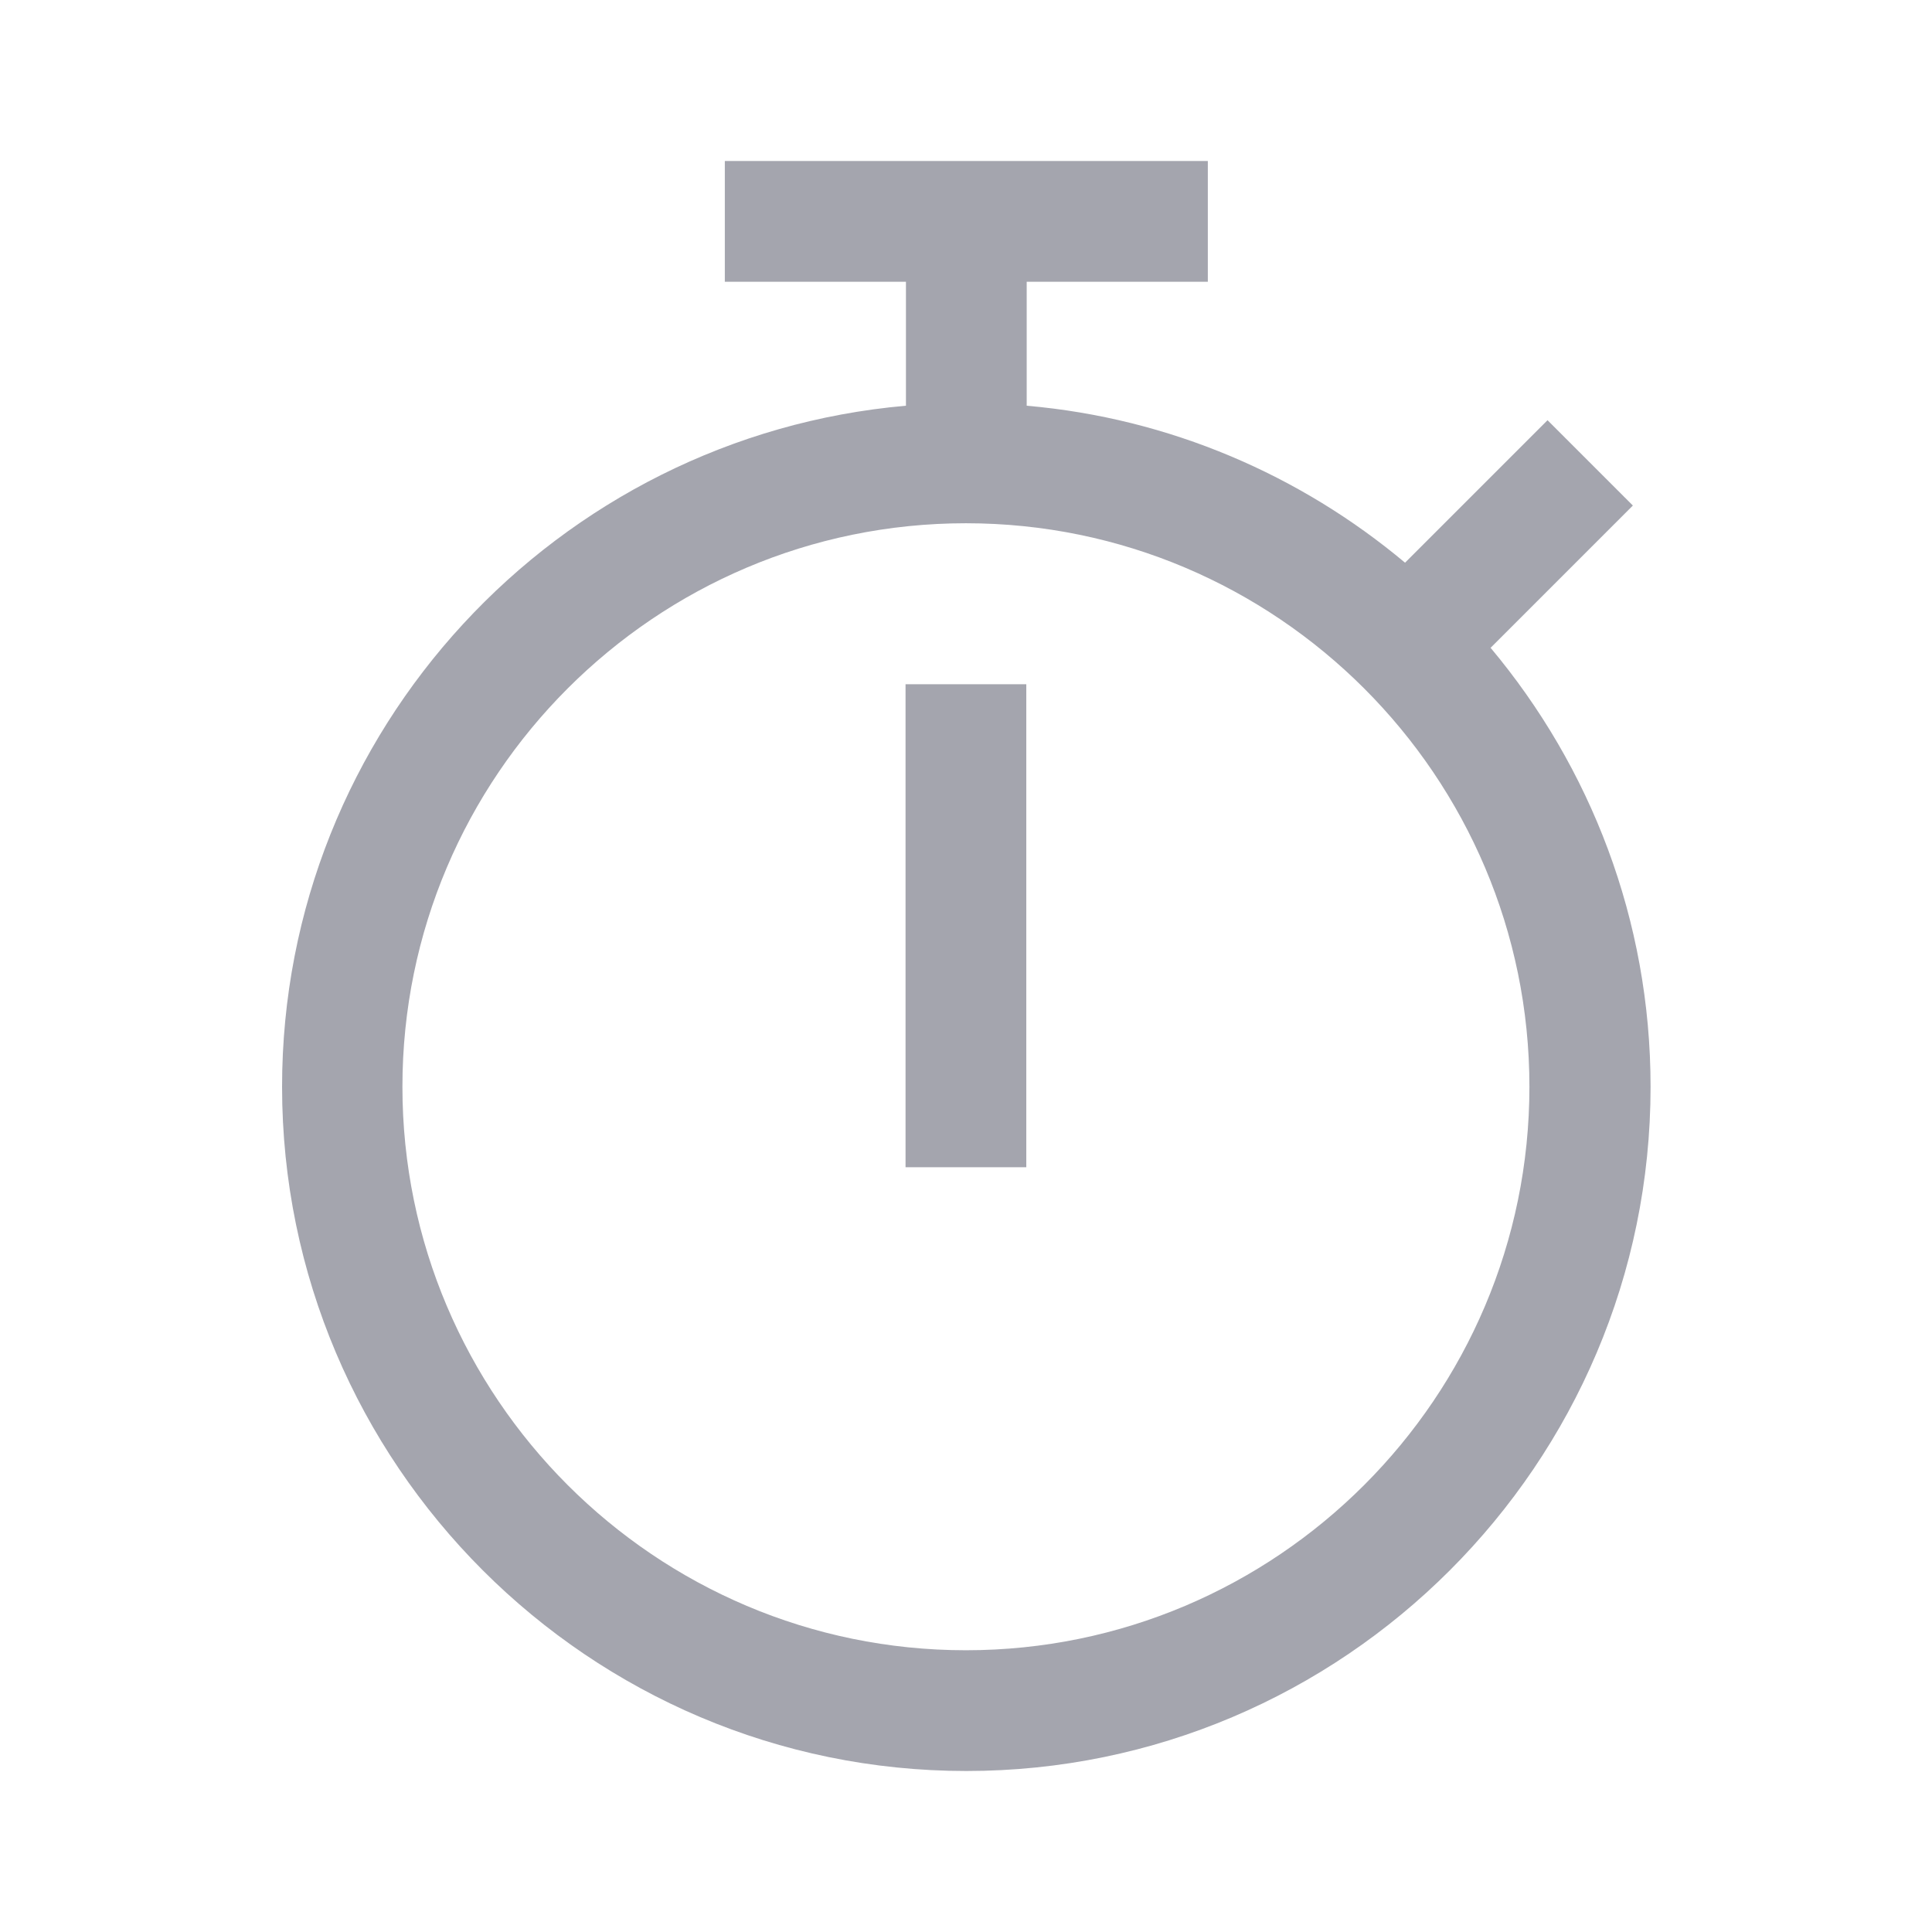
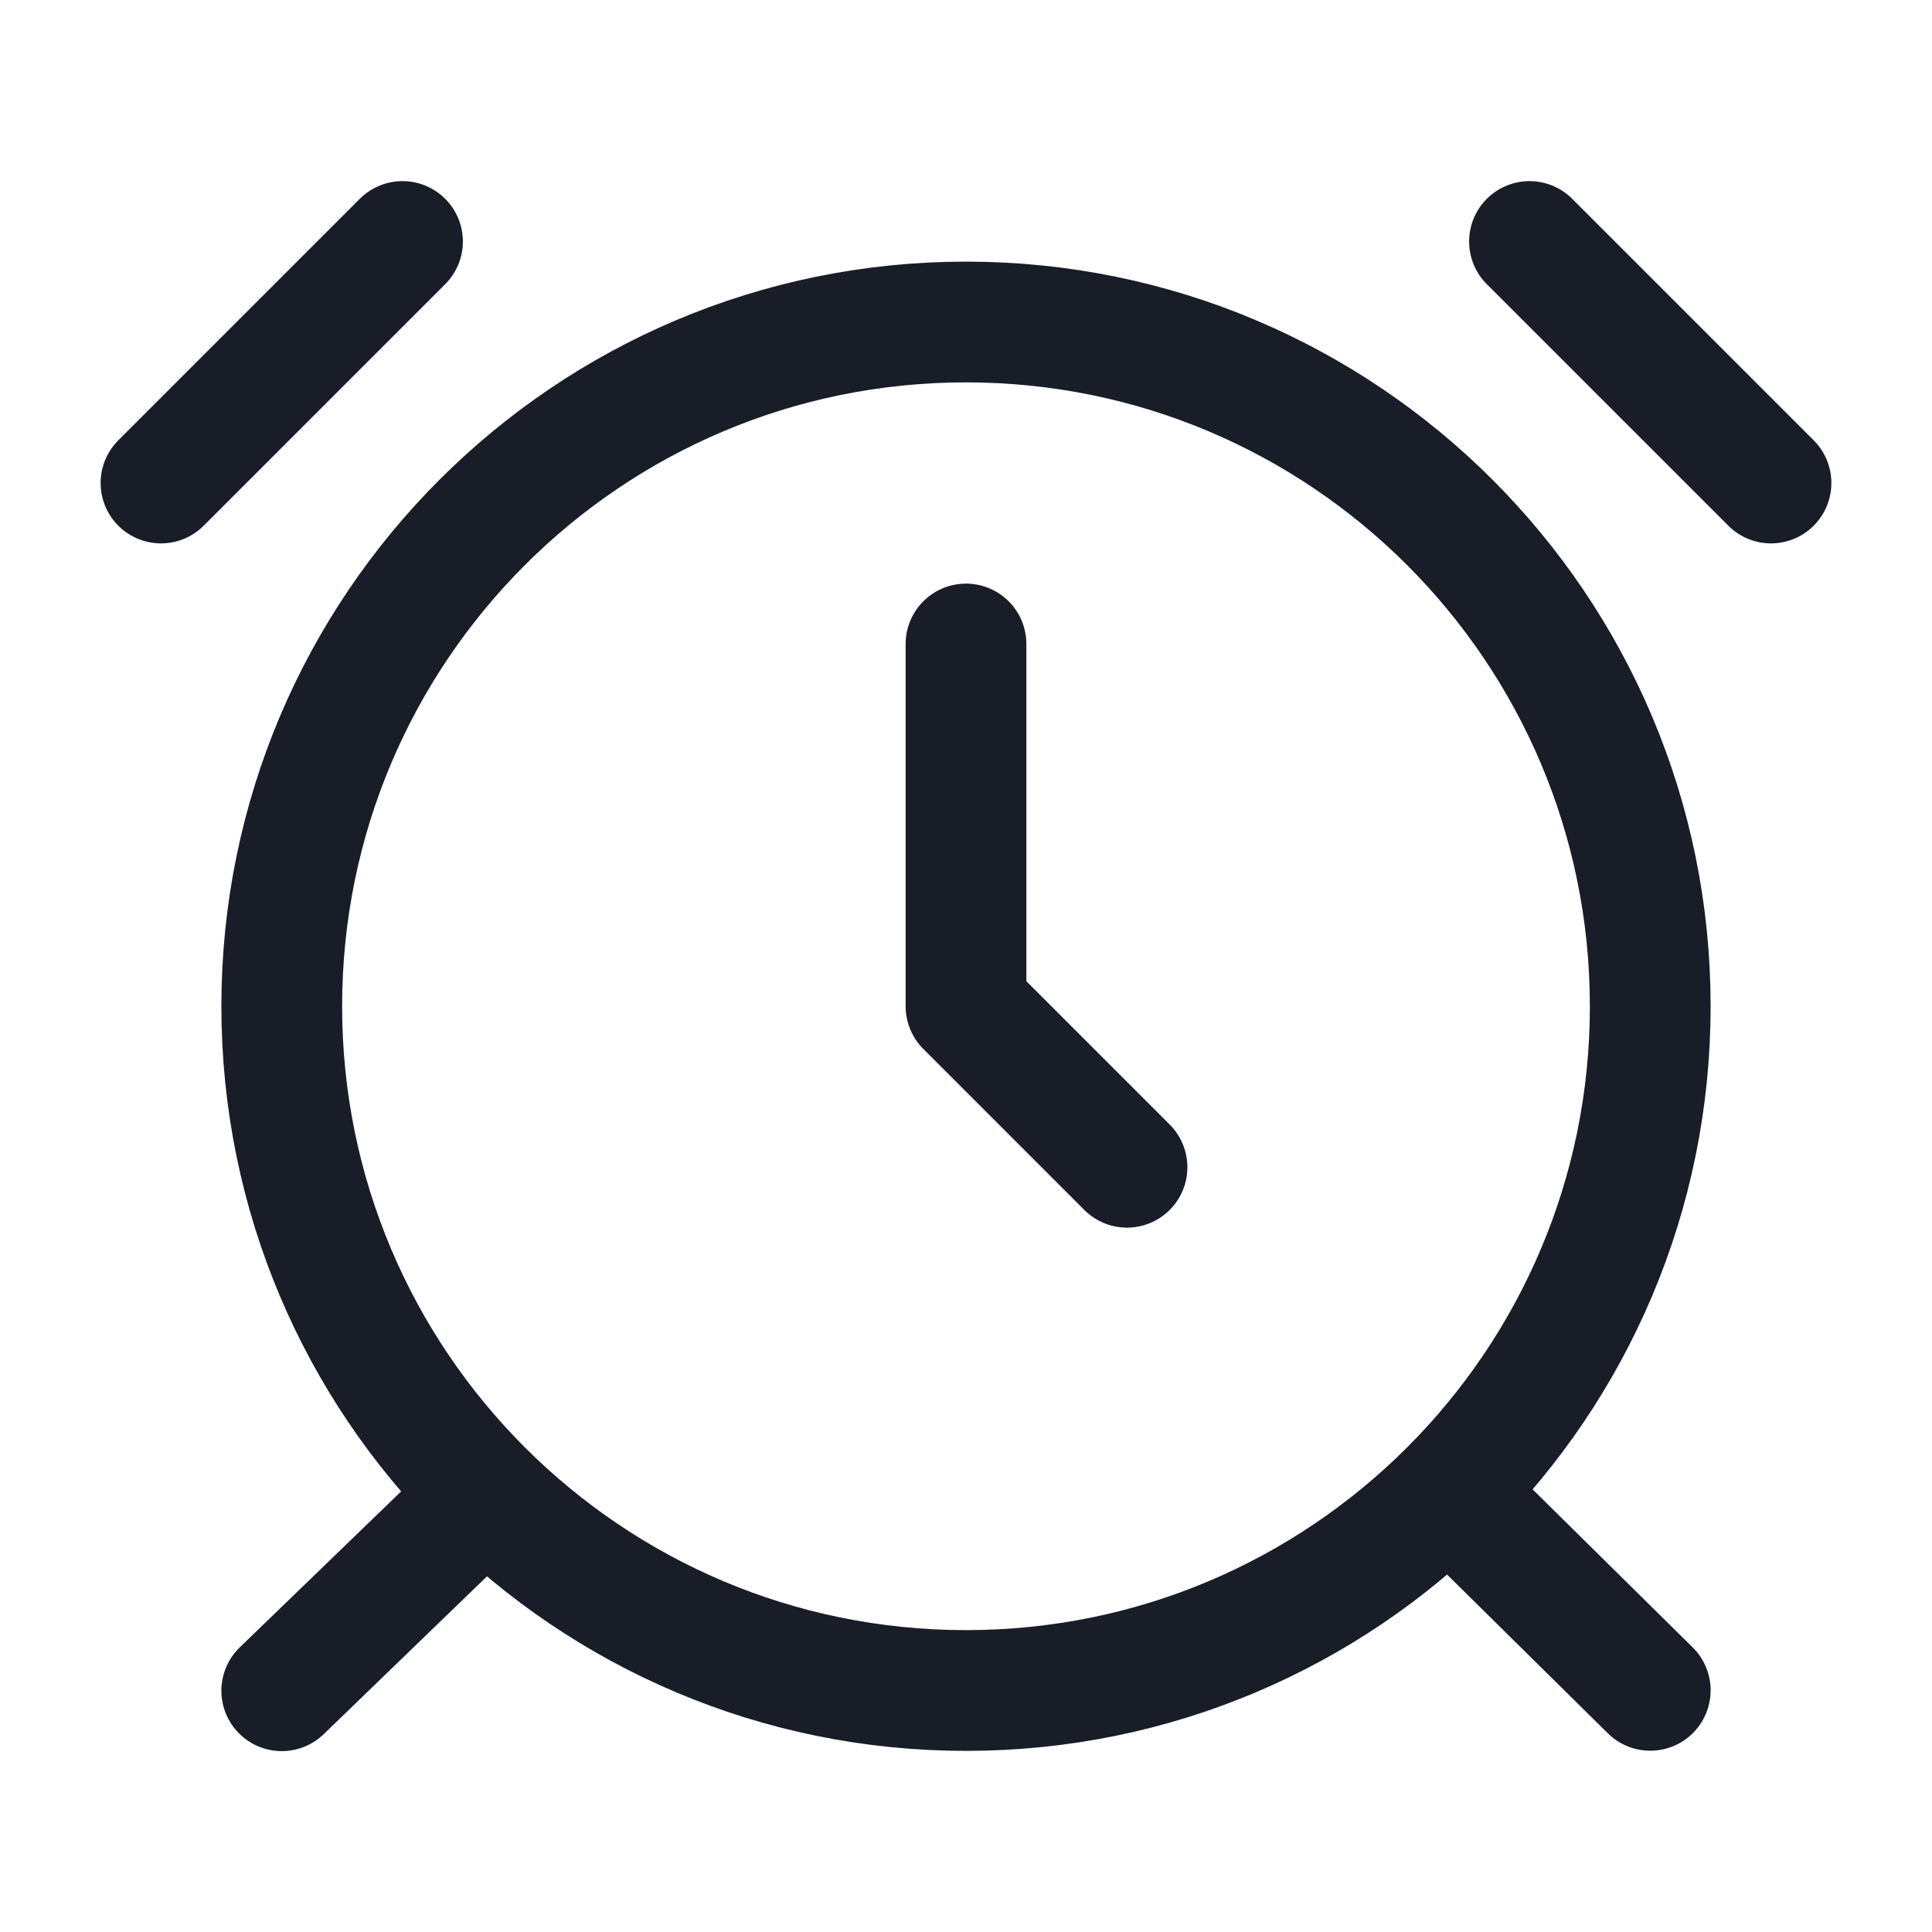
<svg xmlns="http://www.w3.org/2000/svg" width="24" height="24" viewBox="0 0 24 24" fill="none">
-   <path fill-rule="evenodd" clip-rule="evenodd" d="M20.284 6.28L18.514 8.05H18.519C19.754 9.525 20.504 11.425 20.504 13.5C20.504 18.185 16.689 22 12.004 22C7.319 22 3.504 18.185 3.504 13.5C3.504 9.07 6.919 5.42 11.254 5.04V3.5H9.004V2H15.004V3.5H12.754V5.04C14.534 5.195 16.159 5.905 17.454 6.99L19.224 5.22L20.284 6.28ZM4.999 13.5C4.999 17.36 8.139 20.5 11.999 20.5C15.859 20.5 18.999 17.36 18.999 13.5C18.999 9.64 15.859 6.5 11.999 6.5C8.139 6.5 4.999 9.64 4.999 13.5ZM11.249 8.5H12.749V14.5H11.249V8.5Z" fill="#36394D" fill-opacity="0.45" />
+   <path d="M5.88 18.703L3.5 21.003M18.14 18.668L20.5 20.998M5 3L2 6M22 6L19 3M12 8V12.5L14 14.5M20.5 12.5C20.5 17.194 16.694 21 12 21C7.306 21 3.5 17.194 3.5 12.5C3.5 7.806 7.306 4 12 4C16.694 4 20.5 7.806 20.5 12.5Z" stroke="#181D27" stroke-width="1.5" stroke-linecap="round" stroke-linejoin="round" />
</svg>
